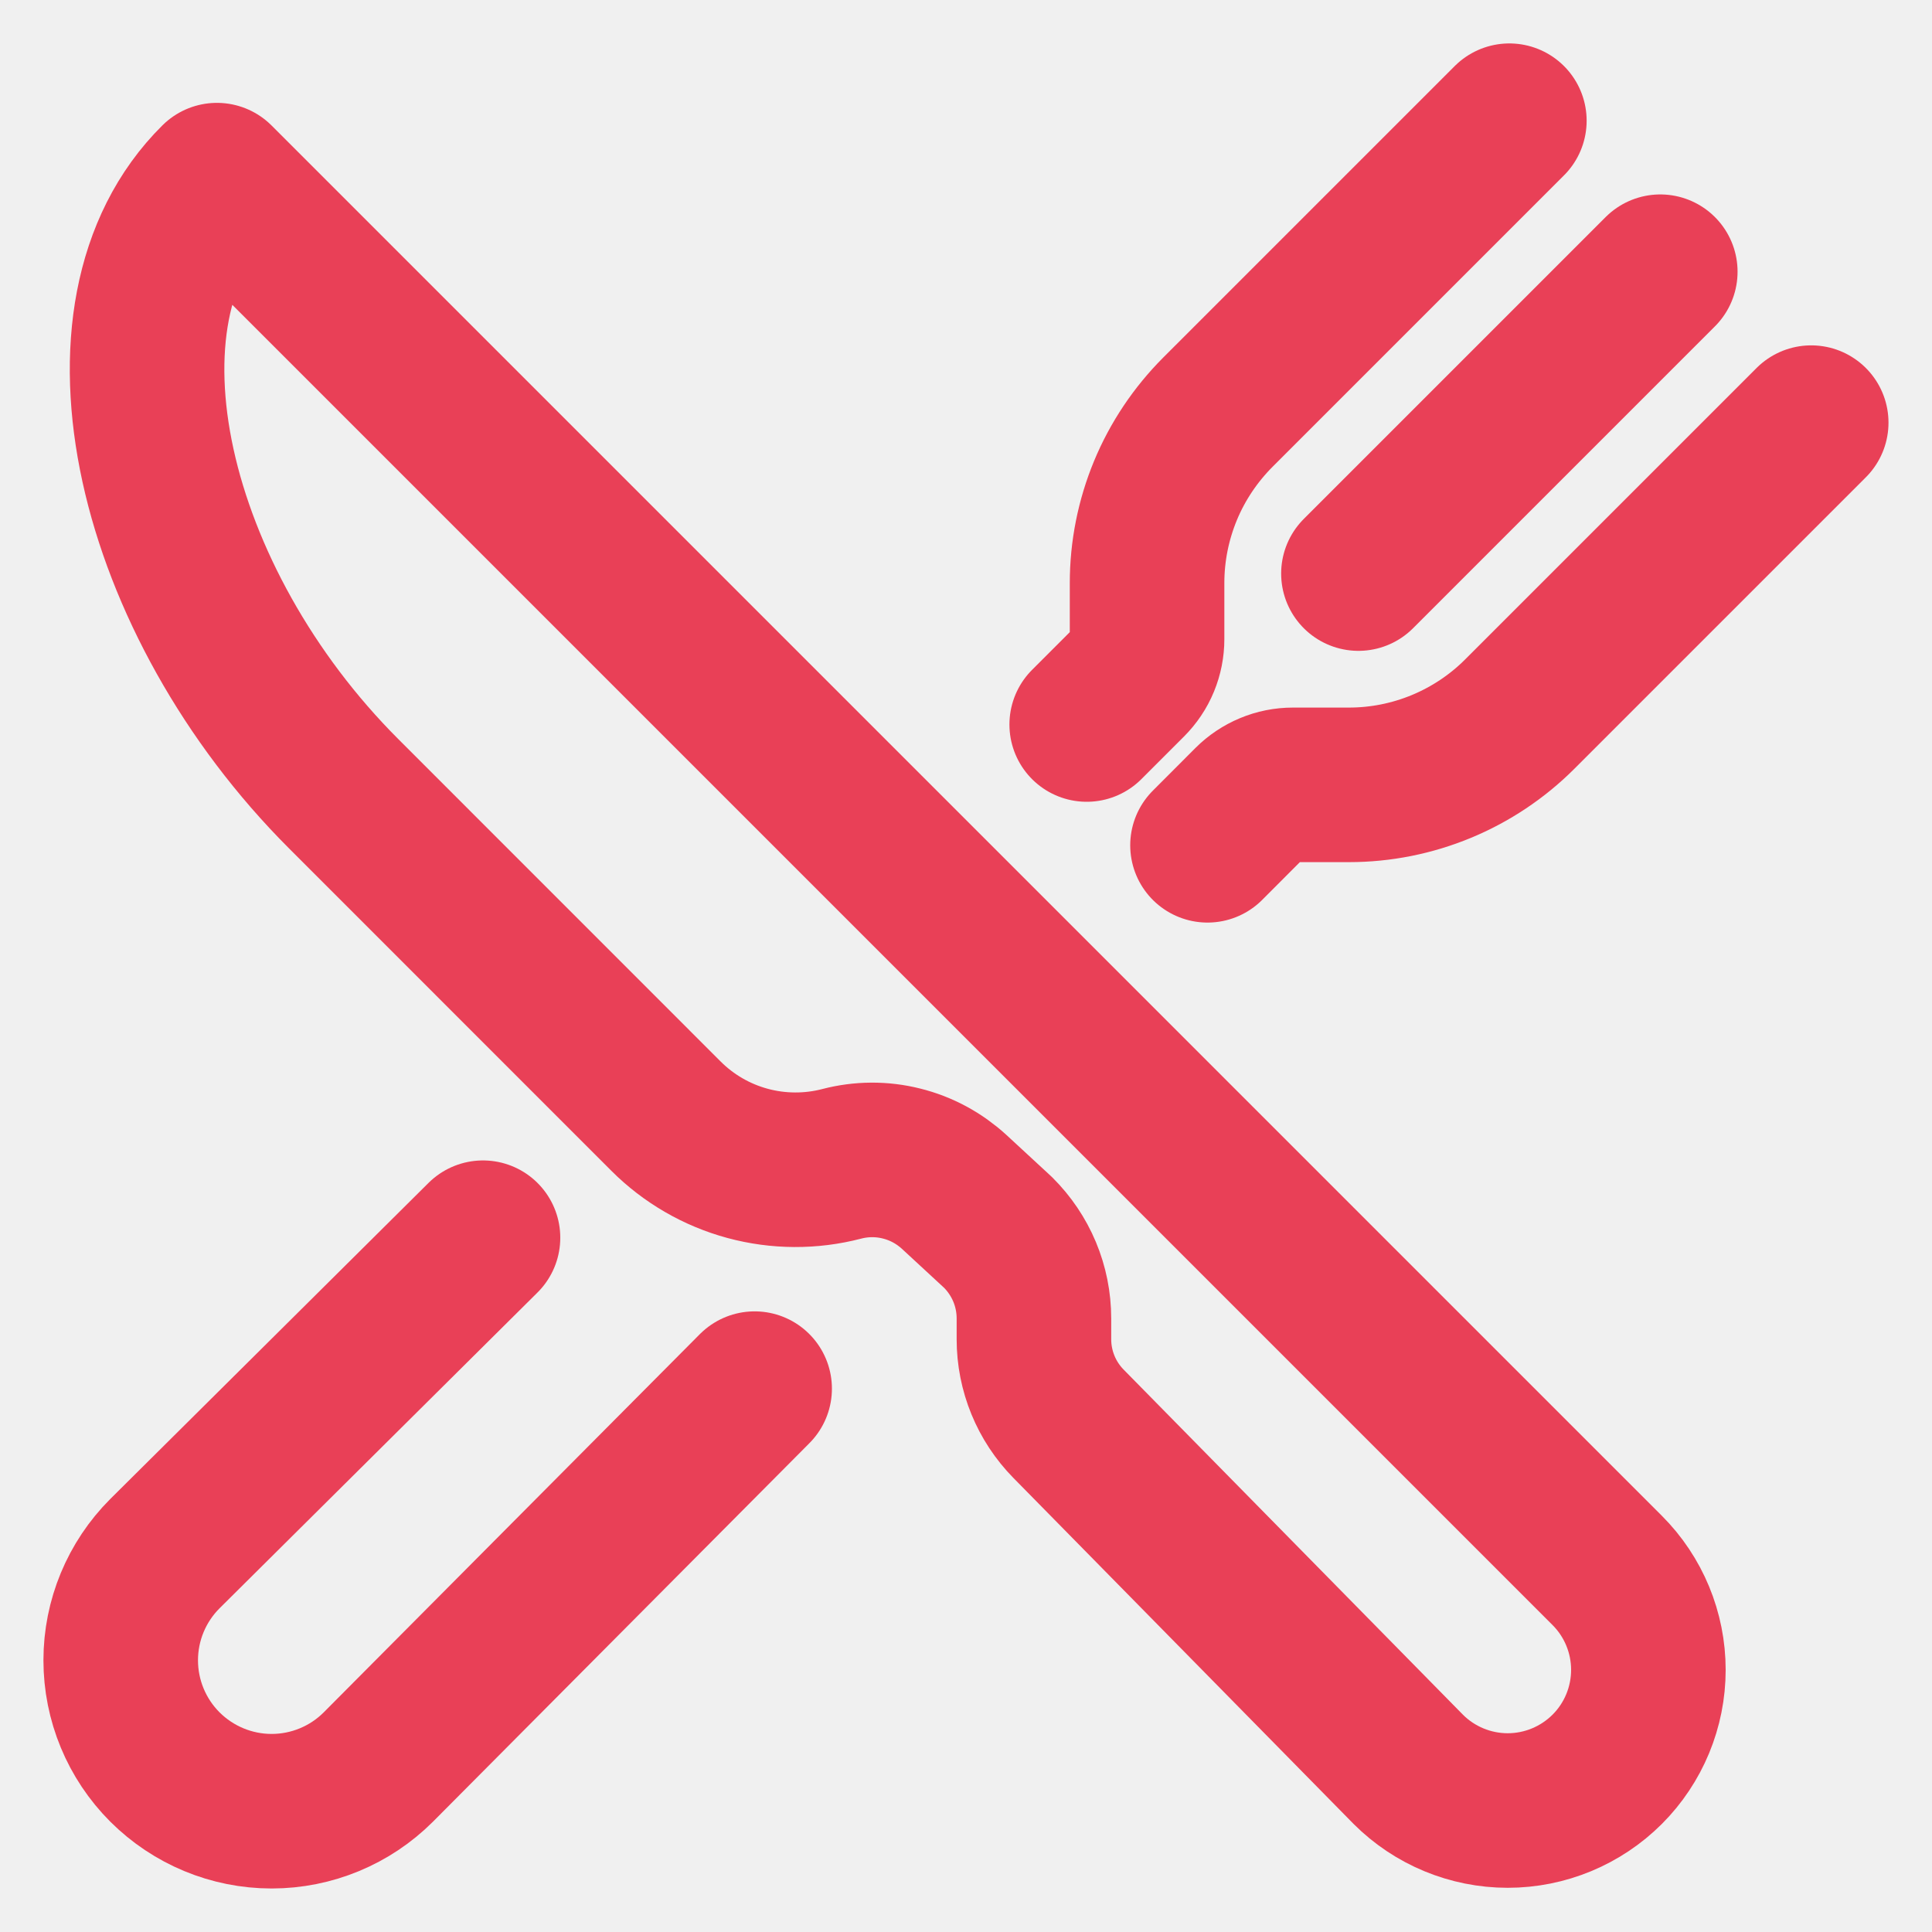
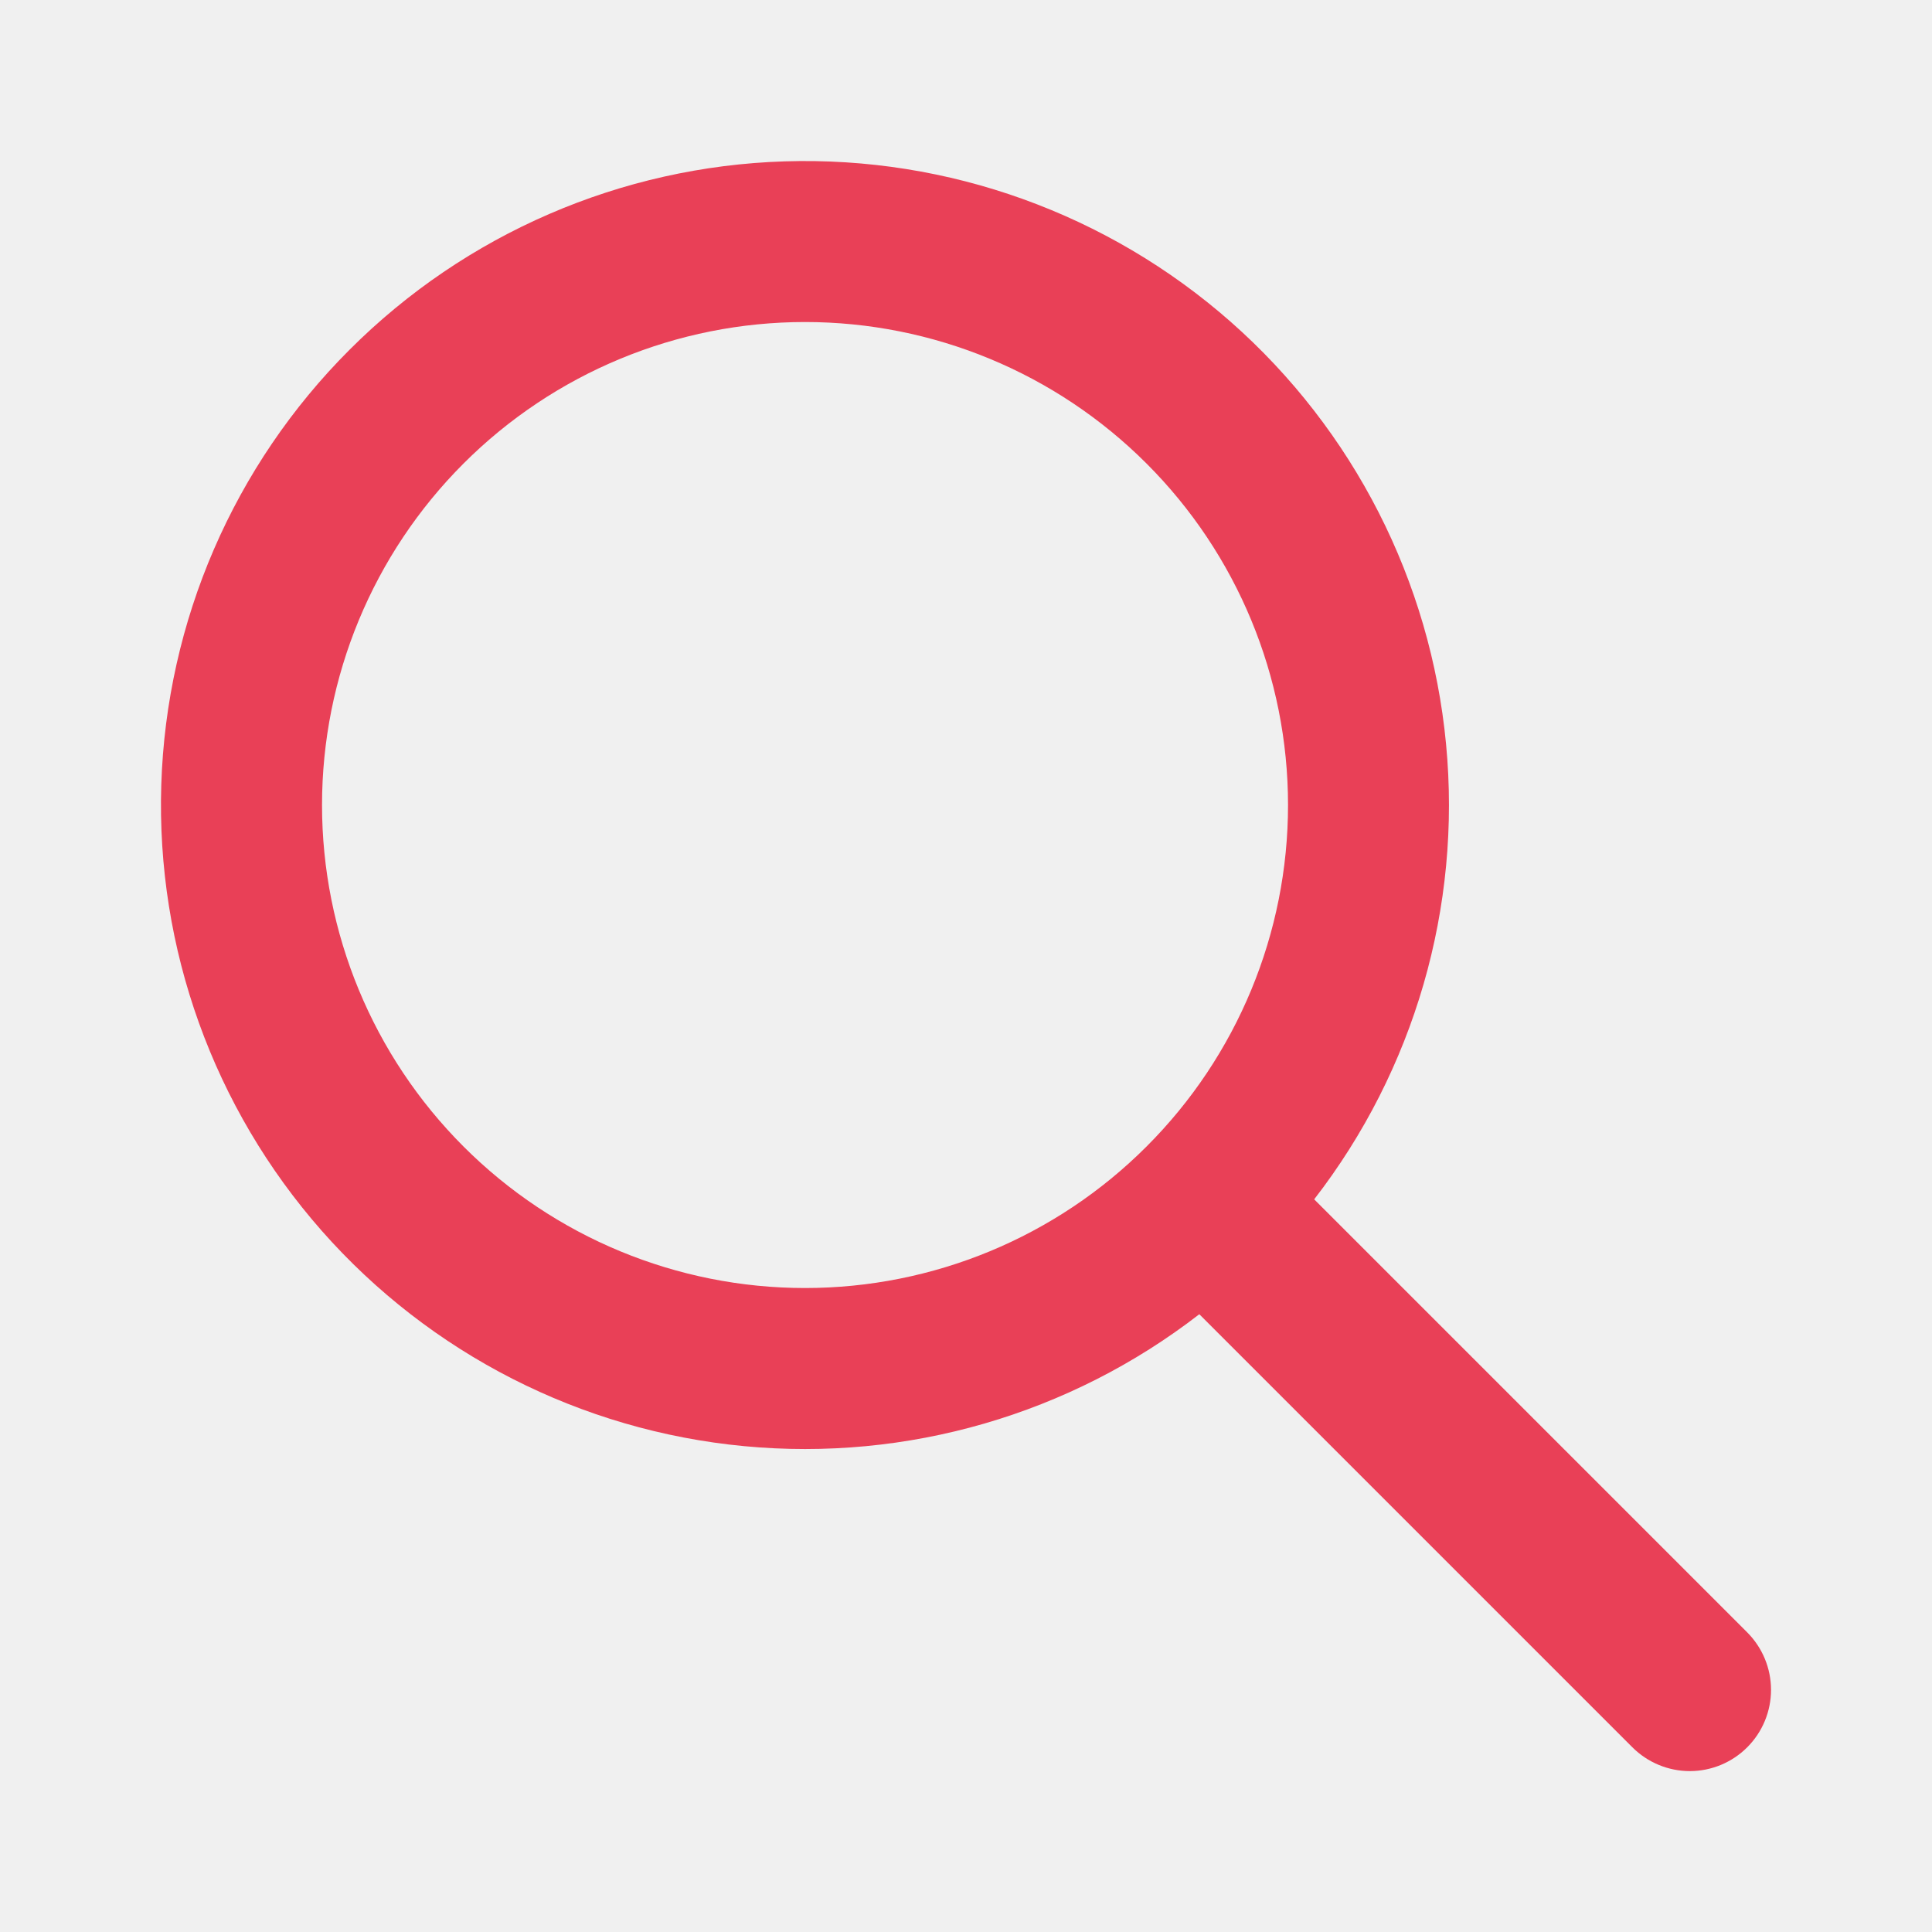
<svg xmlns="http://www.w3.org/2000/svg" width="25" height="25" viewBox="0 0 25 25" fill="none">
-   <g clip-path="url(#clip0_999_3002)">
-     <path d="M2.807 2.331L20.797 20.321C21.138 20.662 21.33 21.125 21.33 21.608C21.33 22.091 21.138 22.554 20.797 22.895C20.455 23.236 19.992 23.428 19.51 23.428C19.027 23.428 18.564 23.236 18.223 22.895L13.828 18.425C13.54 18.133 13.379 17.739 13.379 17.33V17.06C13.379 16.853 13.338 16.648 13.258 16.457C13.178 16.266 13.061 16.093 12.914 15.947L12.347 15.423C12.154 15.246 11.92 15.119 11.665 15.056C11.411 14.992 11.145 14.994 10.892 15.06C10.492 15.164 10.072 15.162 9.673 15.054C9.274 14.946 8.91 14.735 8.618 14.443L4.447 10.271C1.972 7.797 1.061 4.06 2.807 2.331Z" stroke="#E94057" stroke-width="2" stroke-linejoin="round" />
-     <path d="M19.531 1.562L15.759 5.334C15.469 5.625 15.238 5.969 15.081 6.348C14.924 6.728 14.843 7.134 14.843 7.544V8.27C14.843 8.373 14.823 8.474 14.784 8.569C14.745 8.664 14.687 8.75 14.614 8.823L14.062 9.375M15.625 10.938L16.177 10.385C16.249 10.313 16.336 10.255 16.43 10.216C16.525 10.176 16.627 10.156 16.73 10.156H17.455C17.866 10.156 18.272 10.075 18.651 9.918C19.03 9.761 19.375 9.531 19.665 9.241L23.437 5.469M21.484 3.516L17.578 7.422M9.765 17.969L4.896 22.865C4.53 23.231 4.033 23.437 3.515 23.437C2.997 23.437 2.501 23.231 2.134 22.865C1.768 22.499 1.562 22.002 1.562 21.484C1.562 20.966 1.768 20.47 2.134 20.104L6.25 16.016" stroke="#E94057" stroke-width="2" stroke-linecap="round" stroke-linejoin="round" />
-   </g>
-   <defs>
-     <clipPath id="clip0_999_3002">
-       <rect width="25" height="25" fill="white" />
-     </clipPath>
-   </defs>
+   <path fill-rule="evenodd" clip-rule="evenodd" d="M17.006 15.52L22.61 21.124C22.807 21.322 22.917 21.589 22.917 21.867C22.917 22.146 22.806 22.413 22.609 22.61C22.412 22.807 22.145 22.918 21.866 22.918C21.588 22.918 21.32 22.807 21.123 22.61L15.519 17.006C13.844 18.303 11.737 18.914 9.628 18.713C7.518 18.513 5.564 17.516 4.163 15.926C2.763 14.336 2.02 12.272 2.087 10.154C2.154 8.036 3.025 6.023 4.524 4.525C6.022 3.026 8.035 2.155 10.153 2.088C12.271 2.021 14.335 2.764 15.925 4.164C17.515 5.565 18.512 7.519 18.712 9.629C18.913 11.738 18.302 13.845 17.005 15.52M10.417 16.667C12.075 16.667 13.664 16.009 14.836 14.836C16.009 13.664 16.667 12.075 16.667 10.417C16.667 8.759 16.009 7.17 14.836 5.998C13.664 4.826 12.075 4.167 10.417 4.167C8.76 4.167 7.17 4.826 5.998 5.998C4.826 7.17 4.167 8.759 4.167 10.417C4.167 12.075 4.826 13.664 5.998 14.836C7.17 16.009 8.76 16.667 10.417 16.667Z" fill="#E94057" />
</svg>
